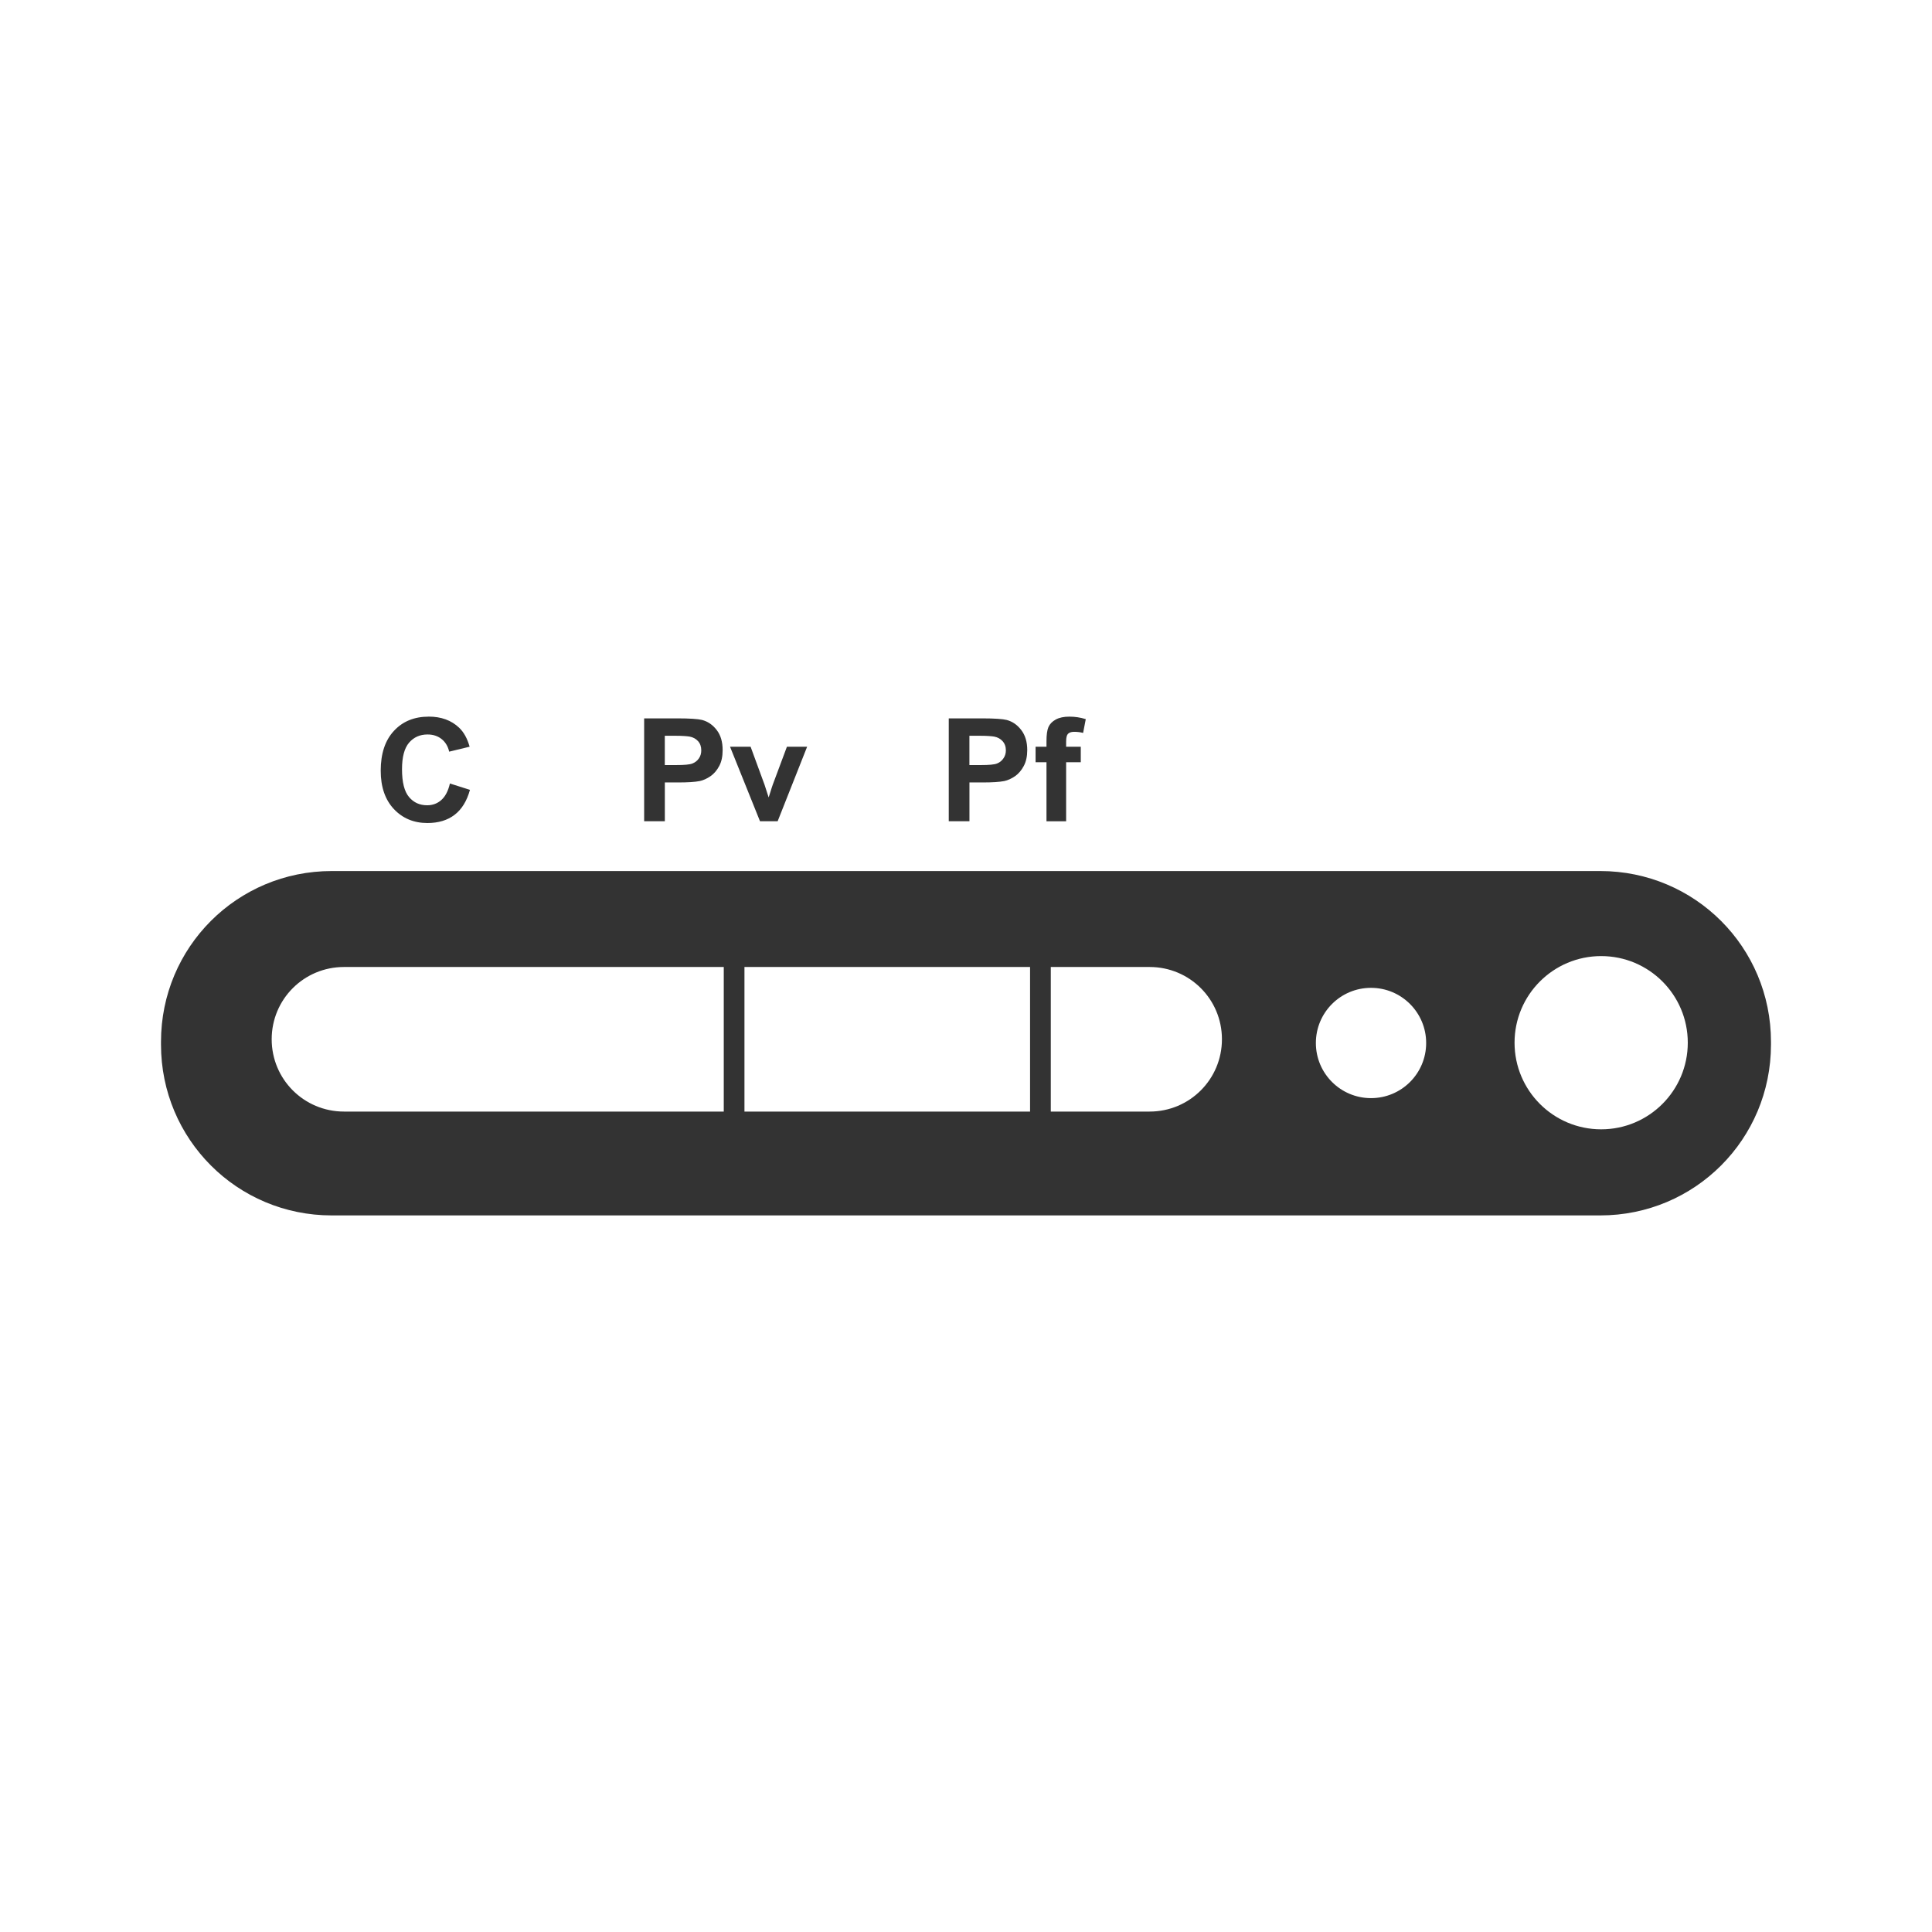
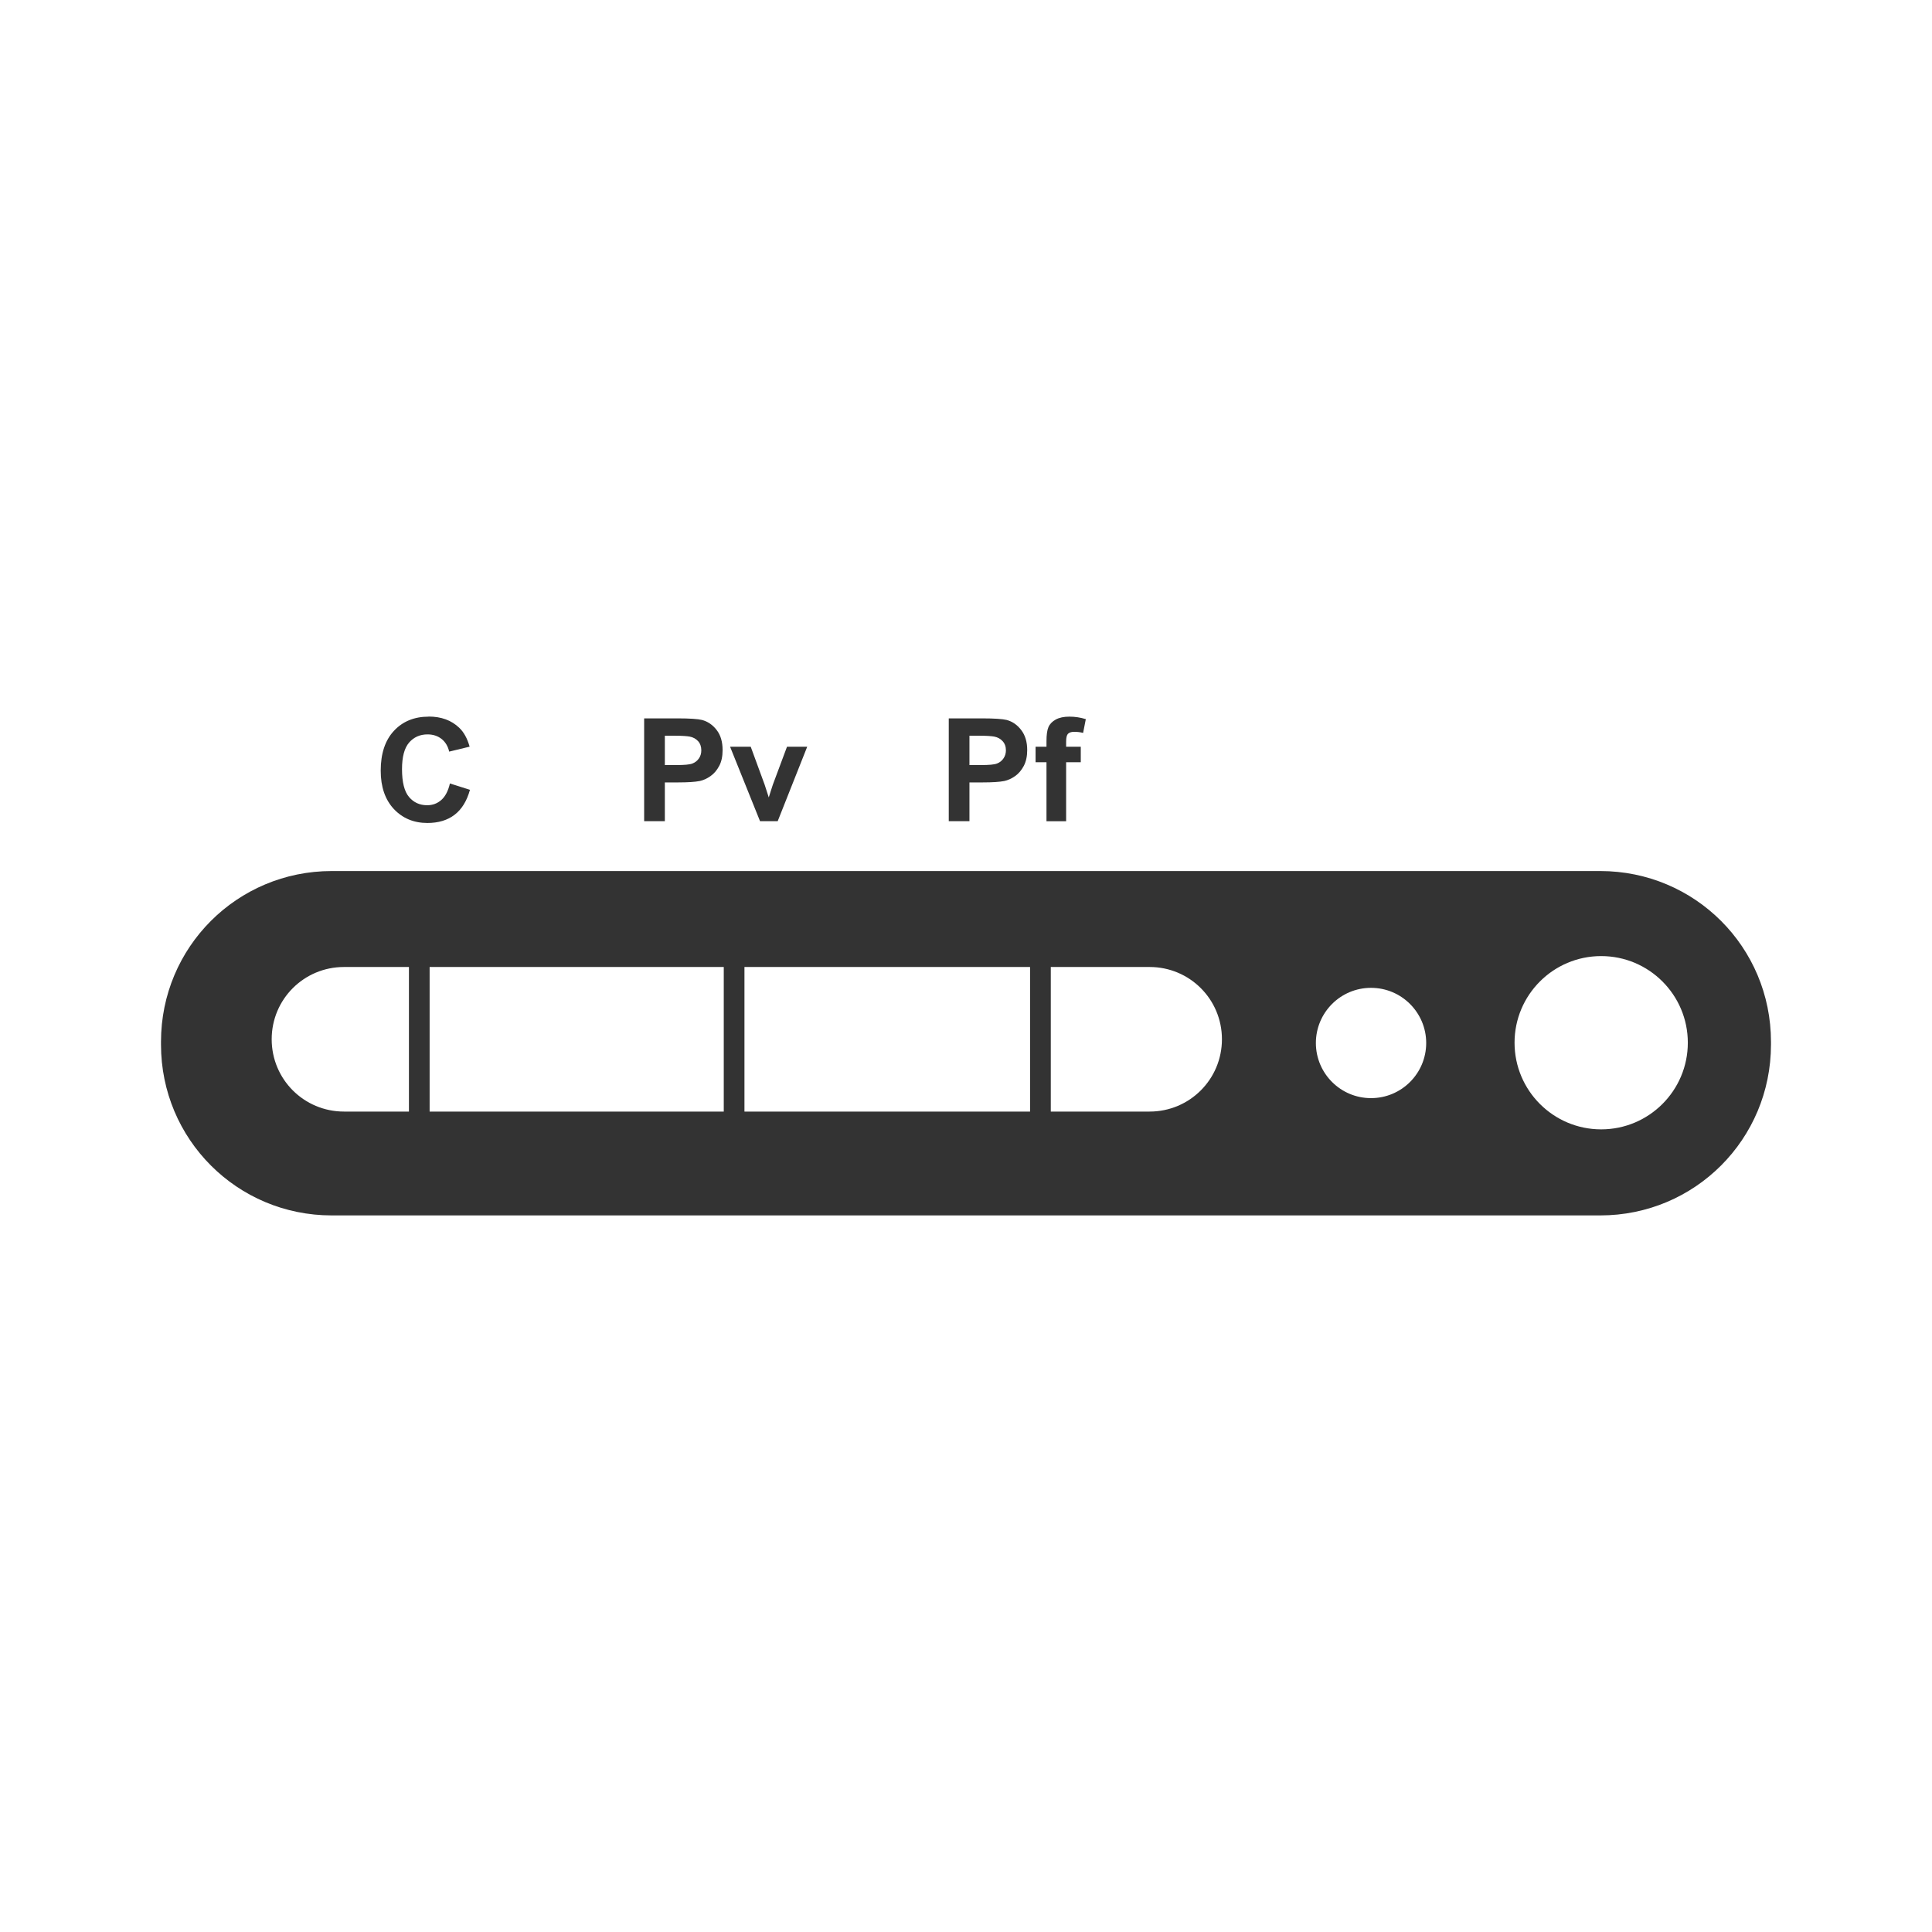
<svg xmlns="http://www.w3.org/2000/svg" id="svg8" height="48" width="48" version="1.1" enable-background="new" viewBox="0 0 12.7 12.7">
  <g id="layer1" transform="translate(0,-284.3)" fill="#333">
-     <path id="text9299" d="m10.65 17.803v0.002c-0.356 0-0.645 0.117-0.863 0.354-0.219 0.235-0.328 0.565-0.328 0.99 0 0.402 0.109 0.719 0.326 0.951 0.218 0.232 0.496 0.348 0.834 0.348 0.273 0 0.497-0.068 0.674-0.203 0.178-0.136 0.306-0.342 0.383-0.621l-0.498-0.158c-0.043 0.187-0.115 0.323-0.213 0.41-0.098 0.087-0.215 0.131-0.352 0.131-0.185 0-0.335-0.067-0.451-0.205-0.116-0.137-0.174-0.368-0.174-0.691 0-0.304 0.059-0.524 0.176-0.66 0.118-0.136 0.27-0.203 0.459-0.203 0.137 0 0.253 0.038 0.348 0.113 0.096 0.077 0.159 0.182 0.189 0.314l0.508-0.123c-0.058-0.204-0.144-0.361-0.26-0.471-0.194-0.185-0.447-0.277-0.758-0.277zm15.918 0.002c-0.135 0-0.249 0.023-0.338 0.072-0.088 0.048-0.148 0.111-0.182 0.188-0.032 0.076-0.048 0.192-0.048 0.347v0.141h-0.271v0.385h0.271v1.467h0.488v-1.467h0.364v-0.385h-0.364v-0.131c0-0.094 0.015-0.157 0.045-0.189 0.031-0.032 0.082-0.051 0.152-0.051 0.072 0 0.147 0.007 0.225 0.027l0.066-0.342c-0.133-0.042-0.269-0.062-0.408-0.062zm-10.564 0.043v2.555h0.514v-0.963h0.336c0.233 0 0.411-0.011 0.533-0.035 0.09-0.02 0.179-0.061 0.266-0.121 0.088-0.061 0.16-0.147 0.217-0.254 0.057-0.107 0.084-0.238 0.084-0.395 0-0.203-0.048-0.368-0.146-0.496-0.098-0.129-0.221-0.214-0.367-0.252-0.095-0.024-0.299-0.039-0.611-0.039zm7.568 0v2.555h0.514v-0.963h0.334c0.233 0 0.411-0.011 0.533-0.035 0.09-0.02 0.179-0.061 0.266-0.121 0.088-0.061 0.16-0.147 0.217-0.254 0.057-0.107 0.086-0.238 0.086-0.395 0-0.203-0.05-0.368-0.148-0.496-0.098-0.129-0.219-0.214-0.365-0.252-0.095-0.024-0.299-0.039-0.611-0.039zm-7.055 0.432h0.25c0.185 0 0.308 0.01 0.369 0.021 0.083 0.016 0.153 0.053 0.207 0.113 0.054 0.06 0.08 0.135 0.08 0.229 0 0.076-0.019 0.142-0.059 0.199-0.038 0.057-0.092 0.1-0.16 0.127-0.068 0.028-0.204 0.039-0.406 0.039h-0.281zm7.568 0h0.248c0.185 0 0.308 0.01 0.369 0.021 0.083 0.016 0.153 0.053 0.207 0.113 0.054 0.06 0.082 0.135 0.082 0.229 0 0.076-0.021 0.142-0.061 0.199-0.038 0.057-0.09 0.1-0.158 0.127-0.068 0.028-0.204 0.039-0.406 0.039h-0.281zm-5.947 0.273 0.744 1.85h0.439l0.732-1.85h-0.502l-0.352 0.943c-0.019 0.052-0.035 0.105-0.051 0.158-0.007 0.024-0.024 0.078-0.051 0.158l-0.102-0.316-0.346-0.943zm-9.896 3.088c-2.35 0-4.242 1.891-4.242 4.242v0.07c0 2.35 1.892 4.244 4.242 4.244h31.516c2.35 0 4.242-1.893 4.242-4.244v-0.07c0-2.351-1.892-4.242-4.242-4.242zm31.539 2.113c1.189 1.2e-7 2.152 0.964 2.152 2.152-1.2e-7 1.189-0.964 2.152-2.152 2.152-1.189-1.2e-7 -2.152-0.964-2.152-2.152 1.2e-7 -1.189 0.964-2.152 2.152-2.152zm-31.234 0.271h9.435v3.592h-9.435c-0.995 0-1.797-0.802-1.797-1.797 0-0.995 0.802-1.795 1.797-1.795zm9.949 0h7.096v3.592h-7.096zm7.611 0h2.455c0.995 0 1.797 0.8 1.797 1.795 0 0.995-0.802 1.797-1.797 1.797h-2.455zm7.955 0.518c0.757-0.001 1.372 0.614 1.371 1.371-0 0.757-0.614 1.37-1.371 1.369-0.756-0-1.369-0.613-1.369-1.369-0.001-0.757 0.612-1.371 1.369-1.371z" transform="matrix(.26458 0 0 .26458 0 284.3)" />
+     <path id="text9299" d="m10.65 17.803v0.002c-0.356 0-0.644 0.117-0.863 0.353-0.219 0.235-0.328 0.565-0.328 0.99 0 0.402 0.109 0.719 0.326 0.952 0.218 0.231 0.496 0.347 0.834 0.347 0.273 0 0.497-0.068 0.674-0.203 0.178-0.136 0.306-0.342 0.383-0.621l-0.498-0.158c-0.043 0.187-0.115 0.323-0.213 0.41-0.099 0.087-0.215 0.131-0.352 0.131-0.185 0-0.335-0.068-0.451-0.205s-0.174-0.369-0.174-0.692c0-0.304 0.059-0.524 0.176-0.66 0.118-0.135 0.27-0.203 0.459-0.203 0.137 0 0.253 0.039 0.348 0.113 0.096 0.077 0.159 0.183 0.189 0.315l0.508-0.123c-0.058-0.205-0.144-0.362-0.26-0.471-0.194-0.185-0.446-0.277-0.758-0.277zm15.918 0.002c-0.135 0-0.248 0.023-0.338 0.072-0.087 0.048-0.148 0.111-0.181 0.187-0.033 0.077-0.049 0.193-0.049 0.348v0.141h-0.271v0.385h0.271v1.466h0.488v-1.466h0.364v-0.385h-0.364v-0.131c0-0.094 0.015-0.157 0.045-0.19 0.031-0.031 0.082-0.05 0.153-0.05s0.147 0.007 0.224 0.027l0.067-0.342c-0.134-0.042-0.27-0.062-0.409-0.062zm-10.564 0.043v2.554h0.514v-0.963h0.336c0.232 0 0.41-0.011 0.533-0.035 0.09-0.02 0.179-0.06 0.265-0.121 0.088-0.061 0.16-0.147 0.217-0.254s0.084-0.237 0.084-0.394c0-0.204-0.048-0.368-0.146-0.496-0.099-0.129-0.222-0.214-0.368-0.252-0.094-0.024-0.298-0.039-0.611-0.039h-0.824zm7.568 0v2.554h0.514v-0.963h0.334c0.233 0 0.41-0.011 0.533-0.035 0.09-0.02 0.179-0.06 0.266-0.121 0.088-0.061 0.16-0.147 0.217-0.254 0.056-0.107 0.085-0.237 0.085-0.394 0-0.204-0.05-0.368-0.148-0.496-0.098-0.129-0.219-0.214-0.365-0.252-0.095-0.024-0.299-0.039-0.612-0.039h-0.824zm-7.054 0.431h0.25c0.185 0 0.307 0.01 0.369 0.022 0.083 0.016 0.152 0.053 0.207 0.113 0.054 0.06 0.08 0.135 0.08 0.229 0 0.075-0.019 0.142-0.059 0.199-0.038 0.057-0.092 0.1-0.16 0.127-0.068 0.028-0.204 0.039-0.406 0.039h-0.281v-0.729zm7.568 0h0.248c0.185 0 0.308 0.01 0.369 0.022 0.083 0.016 0.153 0.053 0.207 0.113 0.055 0.06 0.082 0.135 0.082 0.229 0 0.075-0.021 0.142-0.06 0.199s-0.09 0.1-0.159 0.127c-0.068 0.028-0.203 0.039-0.406 0.039h-0.281v-0.729zm-5.947 0.274l0.744 1.849h0.439l0.733-1.849h-0.502l-0.352 0.943c-0.018 0.052-0.034 0.105-0.051 0.158-0.007 0.024-0.024 0.079-0.05 0.158l-0.102-0.316-0.346-0.943h-0.513zm-9.897 3.088c-2.35 0-4.242 1.891-4.242 4.242v0.07c0 2.351 1.892 4.244 4.242 4.244h31.516c2.35 0 4.242-1.893 4.242-4.244v-0.07c0-2.351-1.892-4.242-4.242-4.242h-31.516zm31.539 2.113c1.189 0 2.153 0.964 2.153 2.152 0 1.189-0.964 2.153-2.153 2.153-1.188 0-2.152-0.964-2.152-2.153 0-1.188 0.964-2.152 2.152-2.152zm-31.234 0.271h1.613v3.592h-1.613c-0.995 0-1.797-0.802-1.797-1.797 0-0.994 0.802-1.795 1.797-1.795zm2.127 0h7.308v3.592h-7.308v-3.592zm7.822 0h7.096v3.592h-7.096v-3.592zm7.611 0h2.455c0.995 0 1.797 0.801 1.797 1.795 0 0.995-0.802 1.797-1.797 1.797h-2.455v-3.592zm7.955 0.518c0.758-0.001 1.372 0.614 1.372 1.371-0.001 0.757-0.615 1.37-1.372 1.369-0.755 0-1.368-0.613-1.369-1.369 0-0.757 0.613-1.371 1.369-1.371z" transform="matrix(.26458 0 0 .26458 0 284.3)" />
  </g>
</svg>
